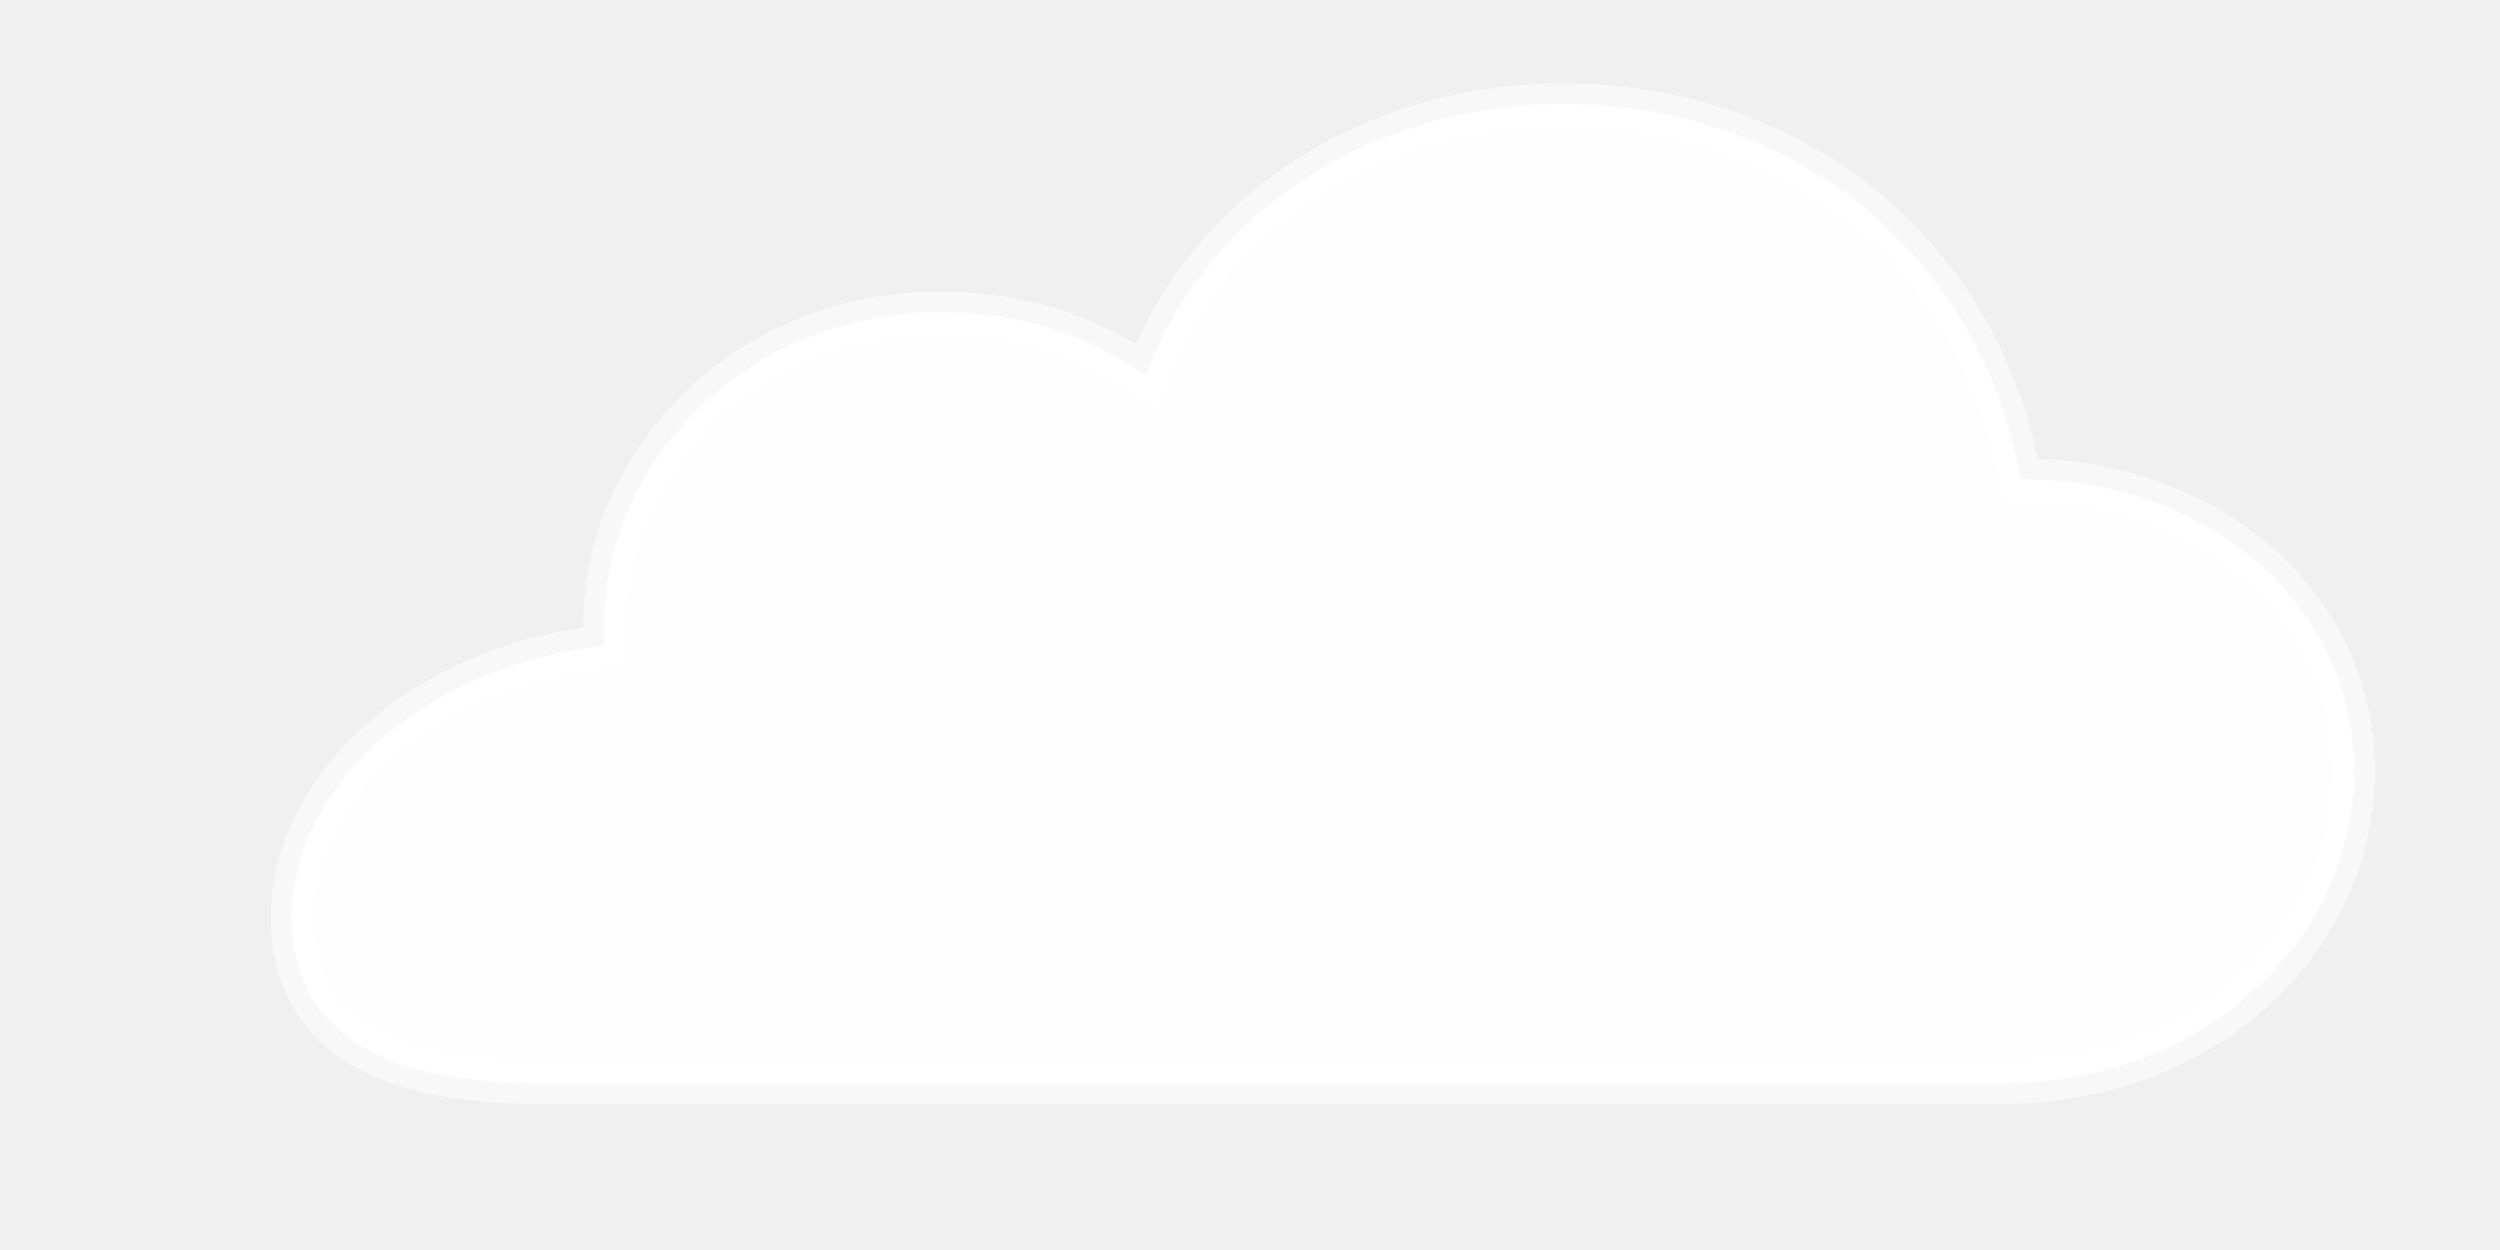
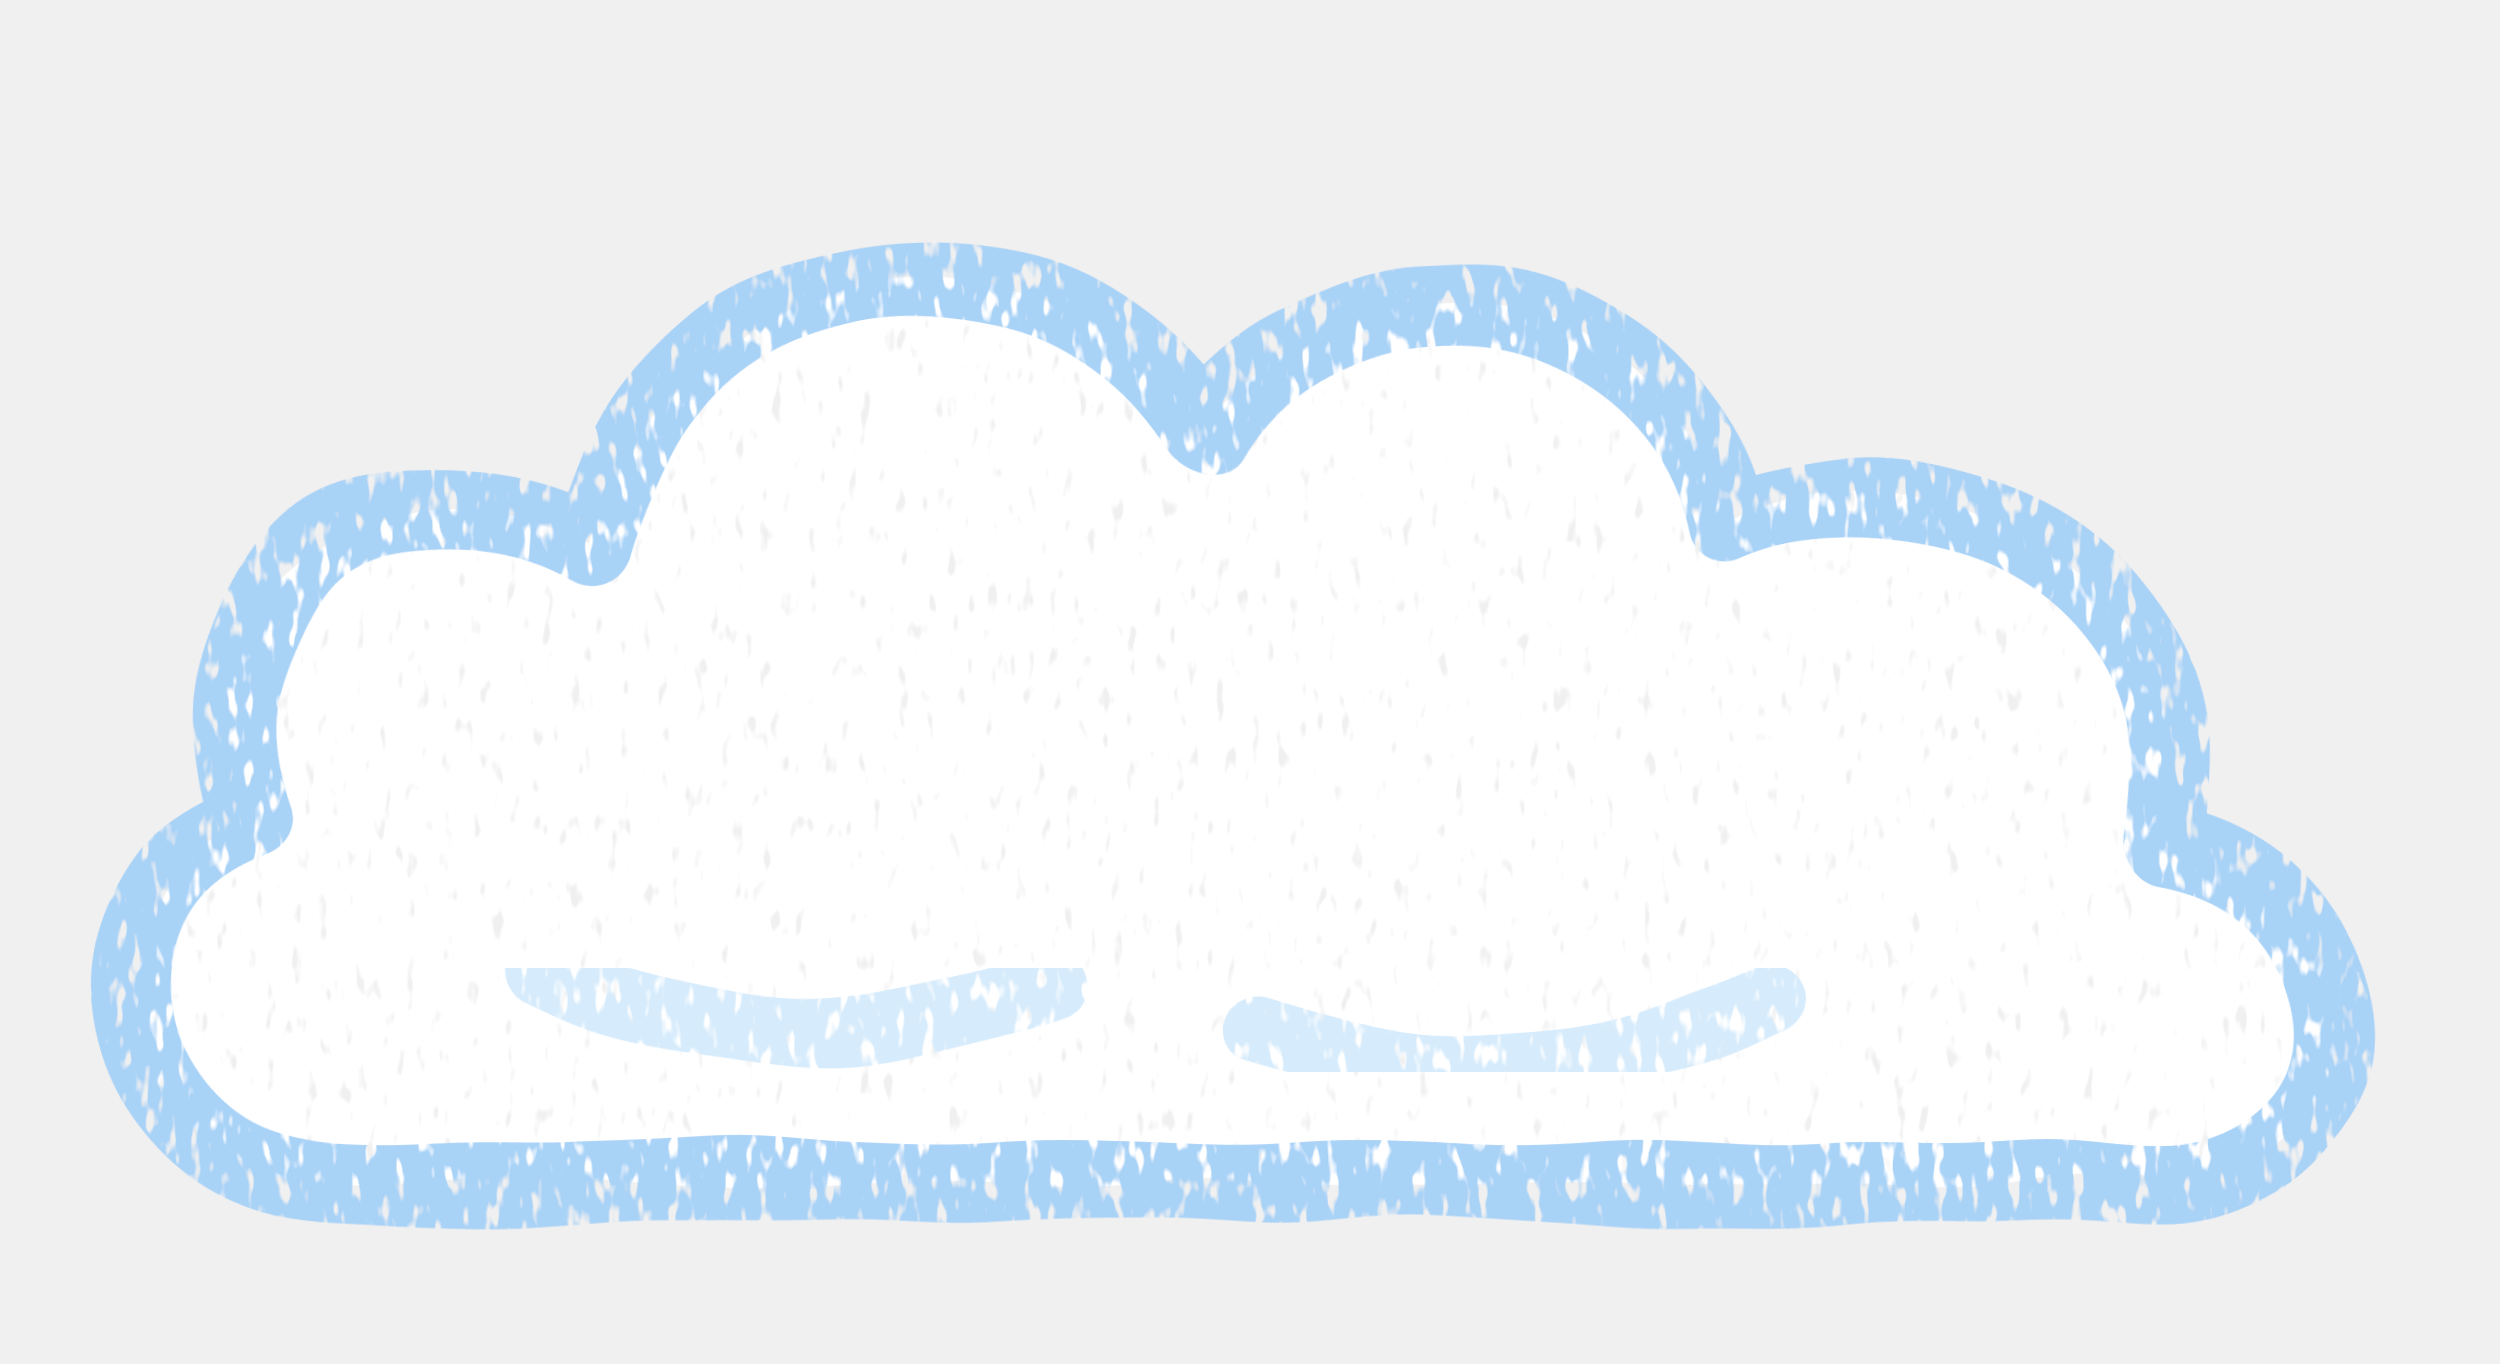
- <svg xmlns="http://www.w3.org/2000/svg" viewBox="0 0 120 60">
-   <path d="M26 52h70c10 0 17-7 17-15s-7-14-16-14c-2-11-11-18-22-18c-9 0-17 5-20 13c-3-2-6-3-10-3c-9 0-16 7-16 15v1C20 32 14 38 14 44s5 8 12 8z" fill="#ffffff" fill-opacity=".9" stroke="#ffffff" stroke-opacity=".55" stroke-width="2" />
+ <svg xmlns="http://www.w3.org/2000/svg" viewBox="0 0 220 120">
+   <defs>
+     <filter id="g" x="-10%" y="-10%" width="120%" height="120%">
+       <feTurbulence type="fractalNoise" baseFrequency=".04" numOctaves="2" seed="31" result="w" />
+       <feDisplacementMap in="SourceGraphic" in2="w" scale="3" result="d" />
+       <feTurbulence type="fractalNoise" baseFrequency=".9 .35" numOctaves="2" seed="34" result="g" />
+       <feColorMatrix in="g" values="0 0 0 0 0  0 0 0 0 0  0 0 0 0 0  0 0 0 -8 6.28" result="m" />
+       <feComposite in="d" in2="m" operator="in" />
+     </filter>
+     <filter id="h" x="-10%" y="-10%" width="120%" height="120%">
+       <feTurbulence type="fractalNoise" baseFrequency=".04" numOctaves="2" seed="35" result="w" />
+       <feDisplacementMap in="SourceGraphic" in2="w" scale="3" result="d" />
+       <feTurbulence type="fractalNoise" baseFrequency=".9 .35" numOctaves="2" seed="38" result="g" />
+       <feColorMatrix in="g" values="0 0 0 0 0  0 0 0 0 0  0 0 0 0 0  0 0 0 -8 5.64" result="m" />
+       <feComposite in="d" in2="m" operator="in" />
+     </filter>
+   </defs>
+   <path d="M30 104C10 104 6 80 22 72C14 52 34 38 52 48C58 22 92 16 106 38C116 22 146 22 152 46C172 38 196 52 190 74C210 78 210 104 190 104Z" fill="#ffffff" filter="url(#g)" />
+   <path d="M30 104C10 104 6 80 22 72C14 52 34 38 52 48C58 22 92 16 106 38C116 22 146 22 152 46C172 38 196 52 190 74C210 78 210 104 190 104Z" fill="none" stroke="#a9d2f7" stroke-width="7" stroke-linejoin="round" filter="url(#h)" />
+   <path d="M48 86q20 10 44 0M110 90q22 8 46-2" fill="none" stroke="#d6ebfc" stroke-width="6" stroke-linecap="round" filter="url(#h)" />
</svg>
